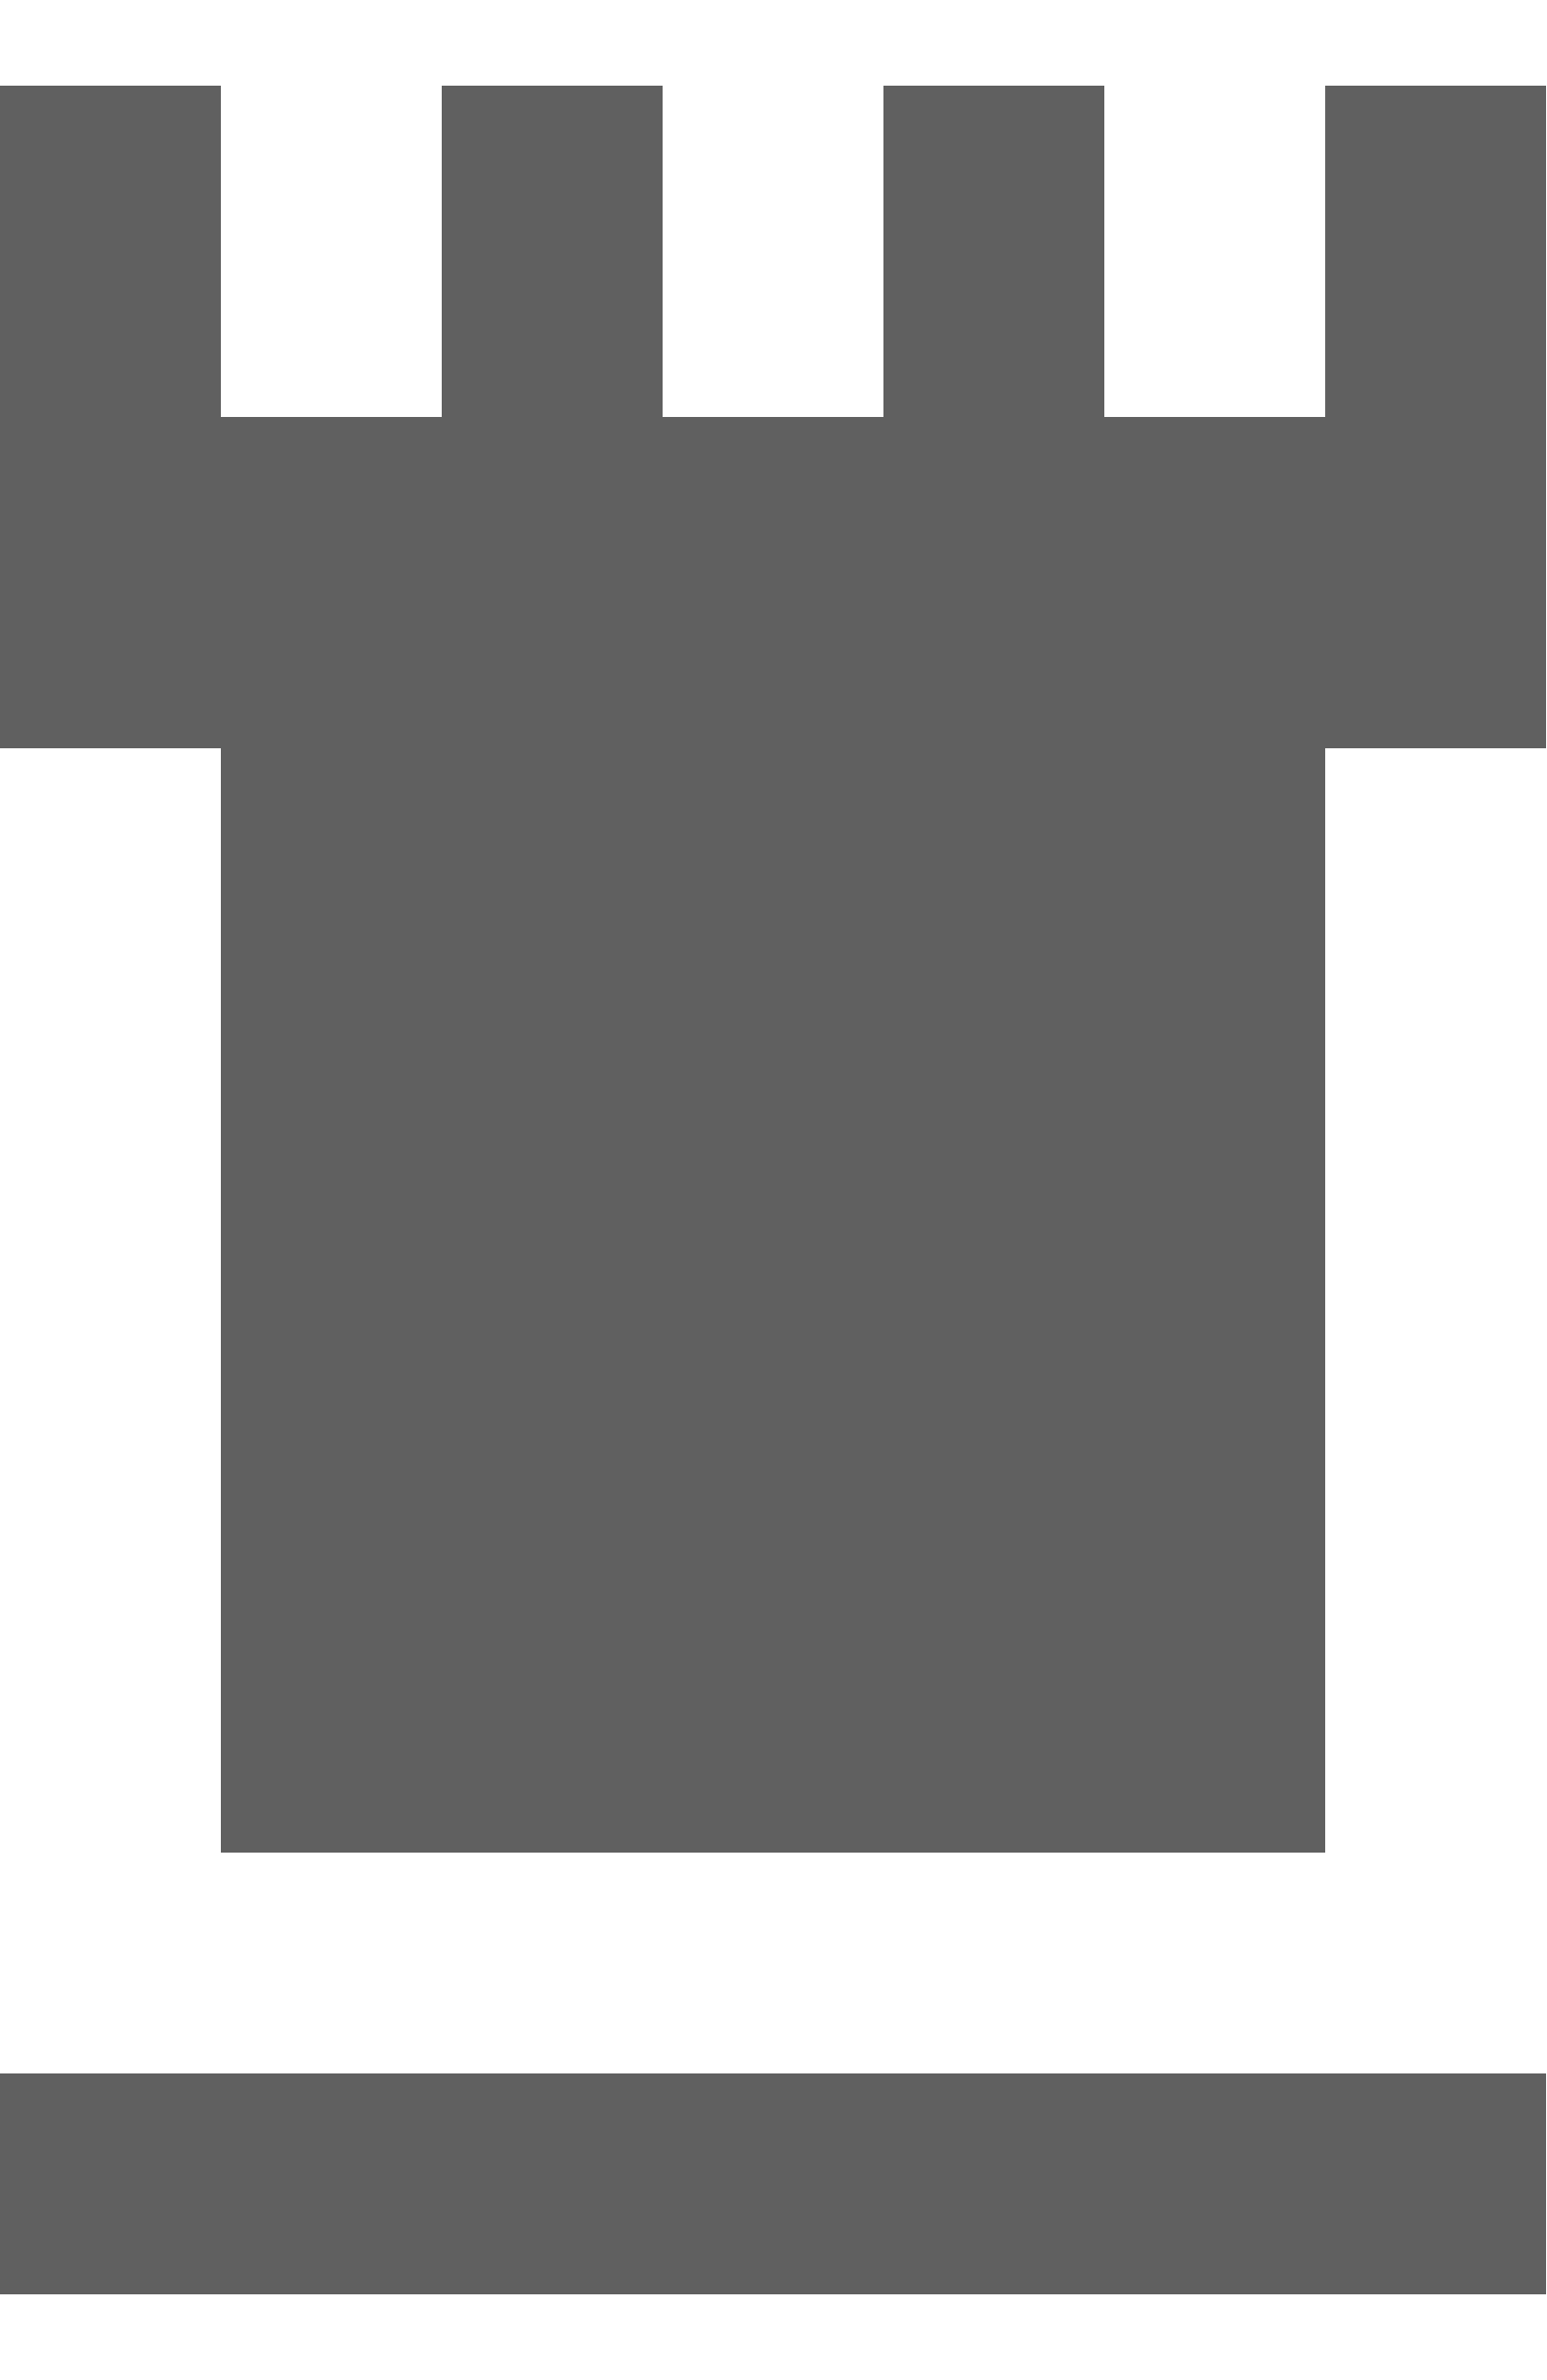
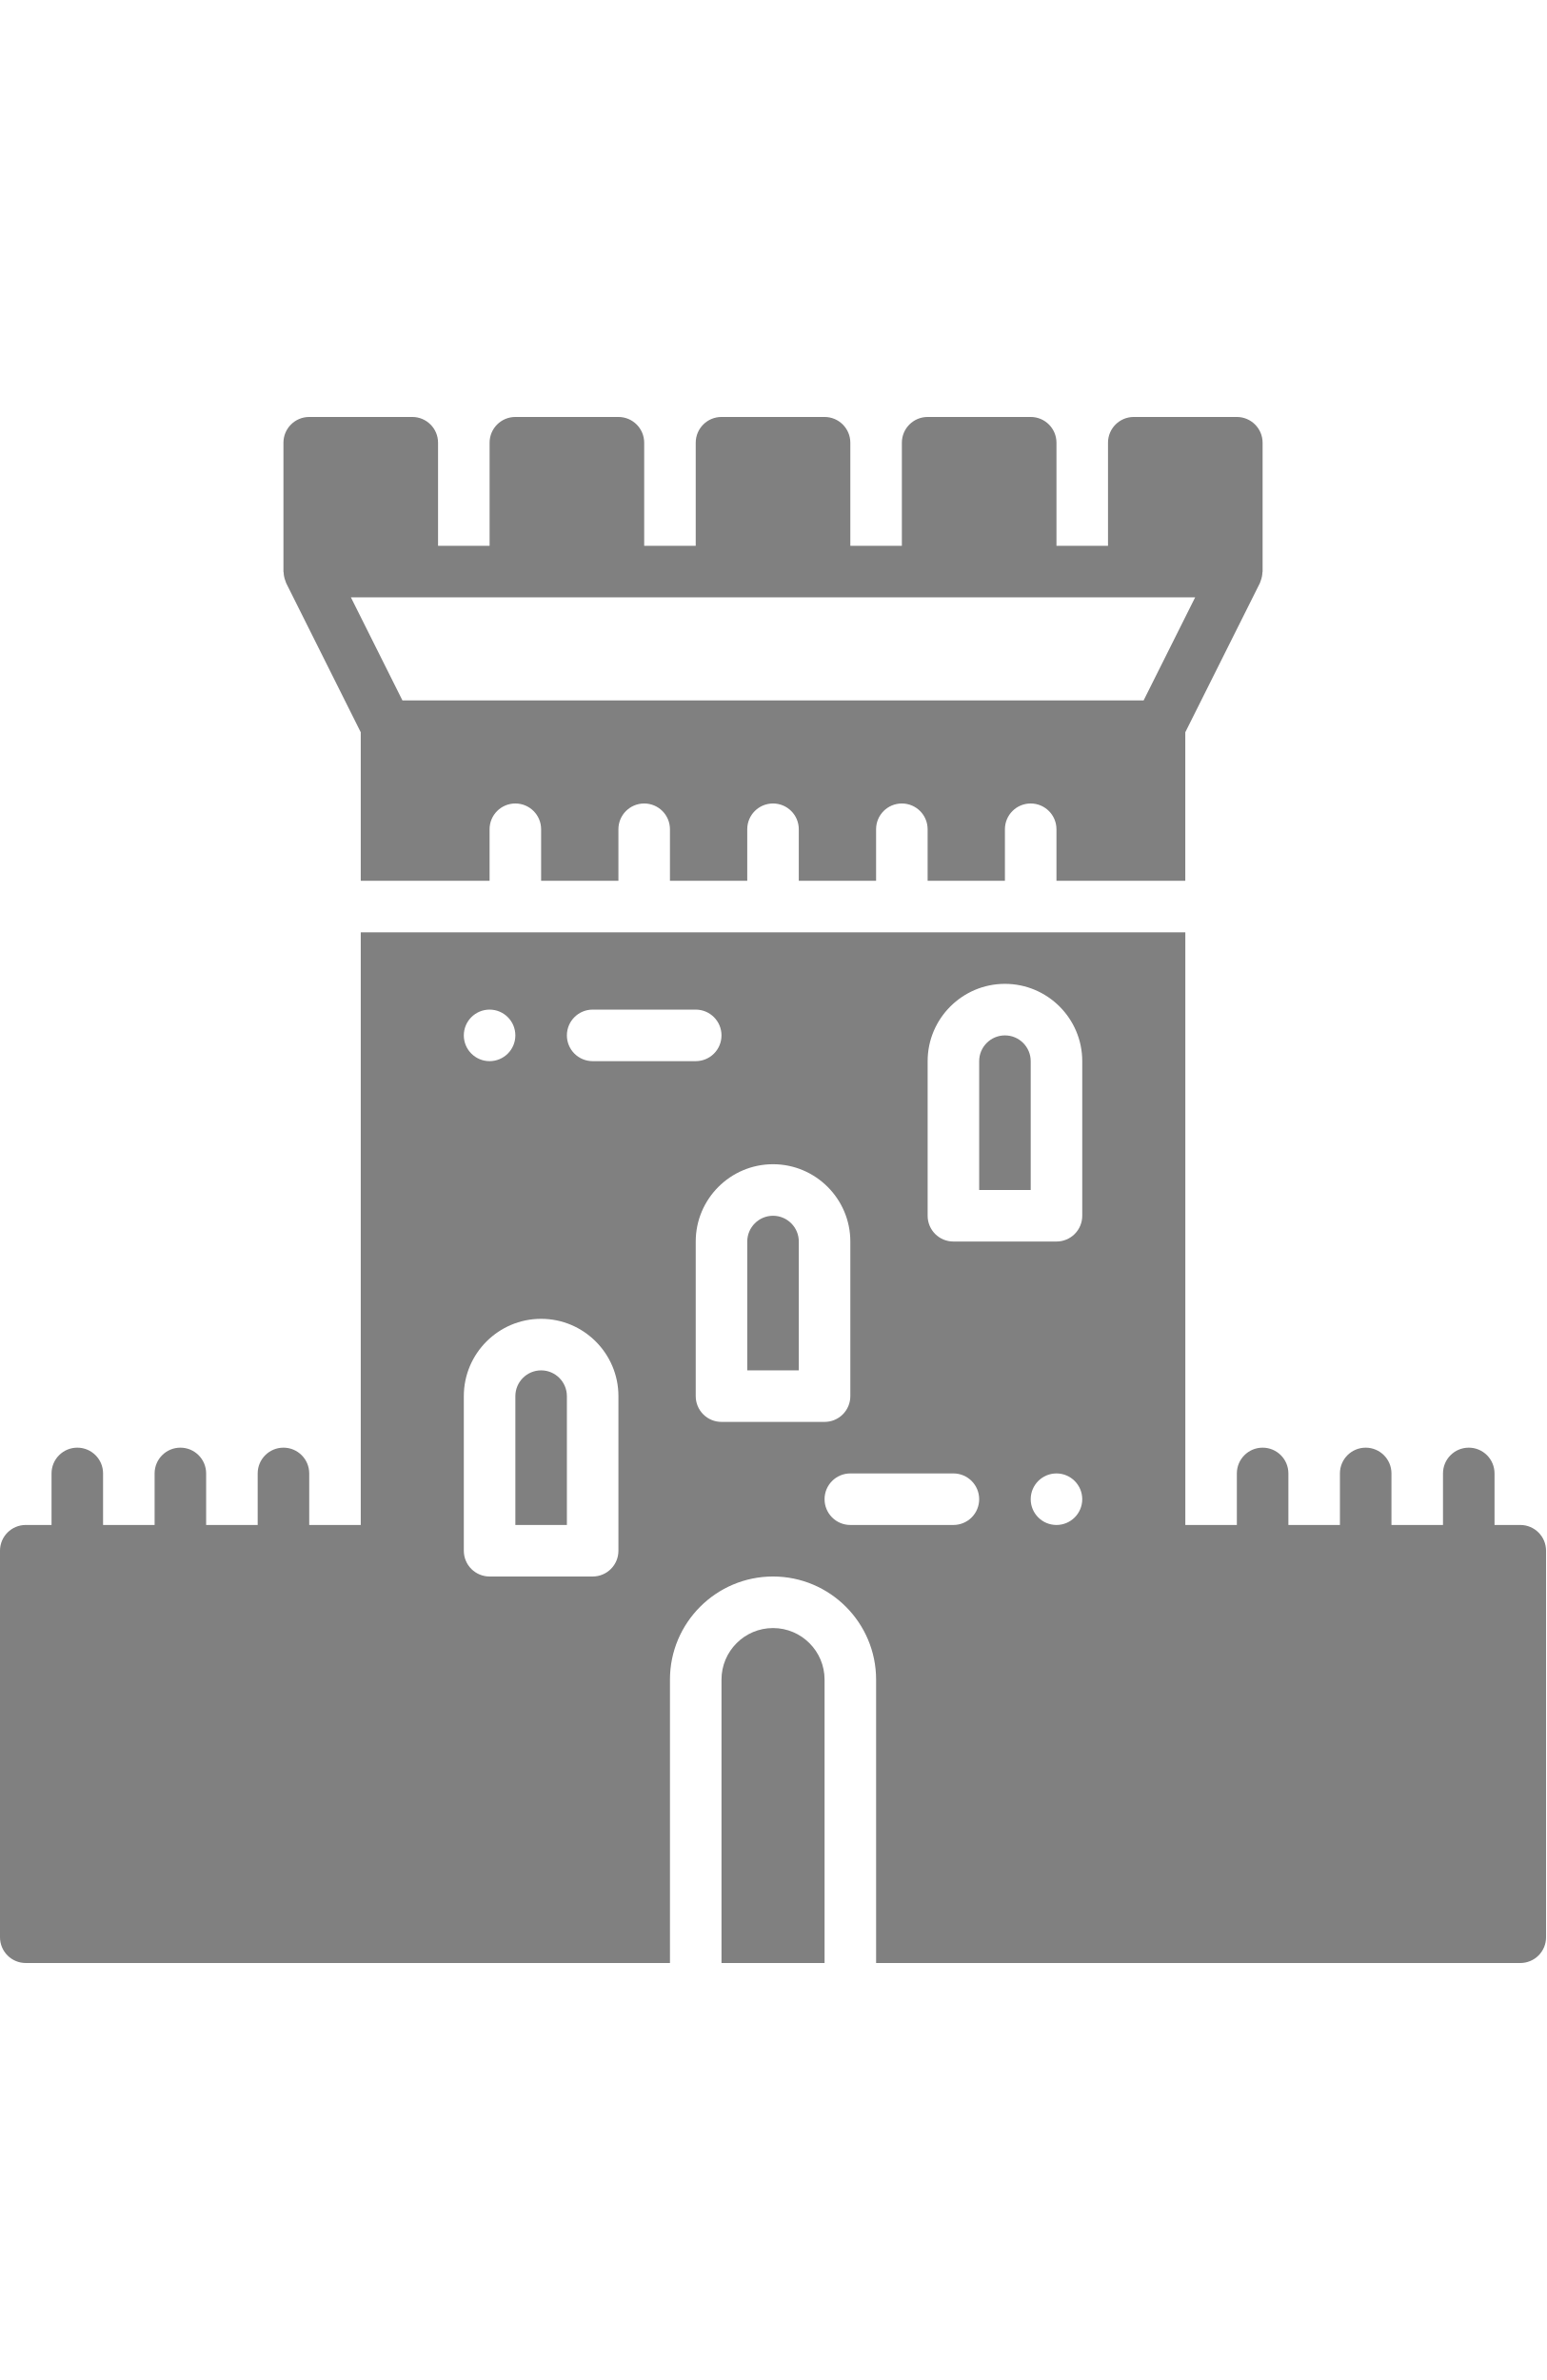
- <svg xmlns="http://www.w3.org/2000/svg" width="165" height="254">
-   <path d="M0 221.286h165v23.571H0zM141.429 9.143V44.5h-23.572V9.143H94.286V44.5H70.714V9.143H47.143V44.5H23.57V9.143H0v70.714h23.571v117.857H141.43V79.857H165V9.143Z" style="fill:#606060;fill-opacity:1;stroke-width:11.786" />
+ <svg xmlns="http://www.w3.org/2000/svg" xml:space="preserve" width="165" height="254" viewBox="0 0 103.869 159.895">
+   <g style="fill:gray;fill-opacity:1">
+     <path d="M92.914 53.248c.067.185.109.369.193.554.042.101.059.21.109.311l24.291 48.59v48.38h41.967v-16.787a8.39 8.39 0 0 1 8.393-8.393 8.39 8.39 0 0 1 8.393 8.393v16.787h25.18v-16.787a8.39 8.39 0 0 1 8.393-8.393 8.39 8.39 0 0 1 8.393 8.393v16.787h25.18v-16.787a8.39 8.39 0 0 1 8.393-8.393 8.39 8.39 0 0 1 8.394 8.393v16.787h25.18v-16.787a8.39 8.39 0 0 1 8.393-8.393 8.39 8.39 0 0 1 8.393 8.393v16.787h25.18v-16.787a8.39 8.39 0 0 1 8.393-8.393 8.39 8.39 0 0 1 8.393 8.393v16.787h41.967v-48.38l24.299-48.59c.05-.101.059-.21.109-.311.076-.185.126-.369.193-.554a8.3 8.3 0 0 0 .52-2.585c0-.101.059-.193.059-.302V8.393A8.39 8.39 0 0 0 402.879 0H369.31a8.39 8.39 0 0 0-8.393 8.393v33.574H344.13V8.393A8.39 8.39 0 0 0 335.737 0h-33.574a8.39 8.39 0 0 0-8.393 8.393v33.574h-16.787V8.393A8.39 8.39 0 0 0 268.59 0h-33.574a8.39 8.39 0 0 0-8.393 8.393v33.574h-16.787V8.393A8.39 8.39 0 0 0 201.443 0h-33.574a8.39 8.39 0 0 0-8.393 8.393v33.574h-16.787V8.393A8.39 8.39 0 0 0 134.296 0H100.72a8.39 8.39 0 0 0-8.393 8.393V50.36c0 .109.059.201.067.311.025.873.209 1.738.52 2.577m41.379 5.506h255.011l-16.787 33.574h-241.43L114.3 58.754Zm360.92 302.161h-8.393v-16.787a8.39 8.39 0 0 0-8.393-8.393 8.39 8.39 0 0 0-8.393 8.393v16.787h-16.787v-16.787a8.39 8.39 0 0 0-8.393-8.393 8.39 8.39 0 0 0-8.393 8.393v16.787h-16.787v-16.787a8.39 8.39 0 0 0-8.393-8.393 8.39 8.39 0 0 0-8.393 8.393v16.787h-16.787v-193.05h-268.59v193.049h-16.787v-16.787a8.39 8.39 0 0 0-8.393-8.393 8.39 8.39 0 0 0-8.393 8.393v16.787h-16.79v-16.787a8.39 8.39 0 0 0-8.393-8.393 8.39 8.39 0 0 0-8.393 8.393v16.787H33.574v-16.787a8.39 8.39 0 0 0-8.393-8.393 8.39 8.39 0 0 0-8.393 8.393v16.787H8.393A8.39 8.39 0 0 0 0 369.307V495.21a8.385 8.385 0 0 0 8.393 8.393h209.836v-92.328c0-18.508 15.058-33.574 33.574-33.574s33.574 15.066 33.574 33.574v92.328h209.836a8.385 8.385 0 0 0 8.393-8.393V369.308a8.39 8.39 0 0 0-8.393-8.393M159.475 193.046a8.396 8.396 0 0 1 8.393 8.393 8.39 8.39 0 0 1-8.393 8.393 8.39 8.39 0 0 1-8.393-8.393 8.396 8.396 0 0 1 8.393-8.393m41.968 176.262a8.385 8.385 0 0 1-8.393 8.393h-33.574a8.385 8.385 0 0 1-8.393-8.393v-50.361c0-13.883 11.298-25.18 25.18-25.18s25.18 11.298 25.18 25.18zm-8.394-159.475a8.385 8.385 0 0 1-8.393-8.393 8.39 8.39 0 0 1 8.393-8.393h33.574a8.39 8.39 0 0 1 8.393 8.393 8.385 8.385 0 0 1-8.393 8.393zm41.967 117.508a8.385 8.385 0 0 1-8.393-8.393v-50.361c0-13.883 11.298-25.18 25.18-25.18s25.18 11.298 25.18 25.18v50.361a8.385 8.385 0 0 1-8.393 8.393zm75.541 33.574h-33.574a8.385 8.385 0 0 1-8.393-8.393 8.39 8.39 0 0 1 8.393-8.393h33.574a8.39 8.39 0 0 1 8.393 8.393 8.384 8.384 0 0 1-8.393 8.393m33.574 0a8.39 8.39 0 0 1-8.393-8.393 8.396 8.396 0 0 1 8.393-8.393 8.396 8.396 0 0 1 8.393 8.393 8.39 8.39 0 0 1-8.393 8.393m8.394-100.722a8.385 8.385 0 0 1-8.393 8.393h-33.574a8.385 8.385 0 0 1-8.393-8.393v-50.361c0-13.883 11.298-25.18 25.18-25.18s25.18 11.298 25.18 25.18z" style="fill:gray;fill-opacity:1" transform="translate(0 28.013)scale(.20625)" />
+     <path d="M251.803 394.492c-9.258 0-16.787 7.529-16.787 16.787v92.328h33.574v-92.328c0-9.258-7.529-16.787-16.787-16.787m-75.541-83.935c-4.633 0-8.393 3.769-8.393 8.393v41.967h16.787V318.95c0-4.624-3.761-8.393-8.394-8.393m75.541-50.36c-4.633 0-8.393 3.769-8.393 8.393v41.967h16.787V268.59c0-4.625-3.761-8.393-8.394-8.393m75.541-58.754c-4.633 0-8.393 3.769-8.393 8.393v41.967h16.787v-41.967c0-4.625-3.761-8.393-8.394-8.393" style="fill:gray;fill-opacity:1" transform="translate(0 28.013)scale(.20625)" />
+   </g>
</svg>
